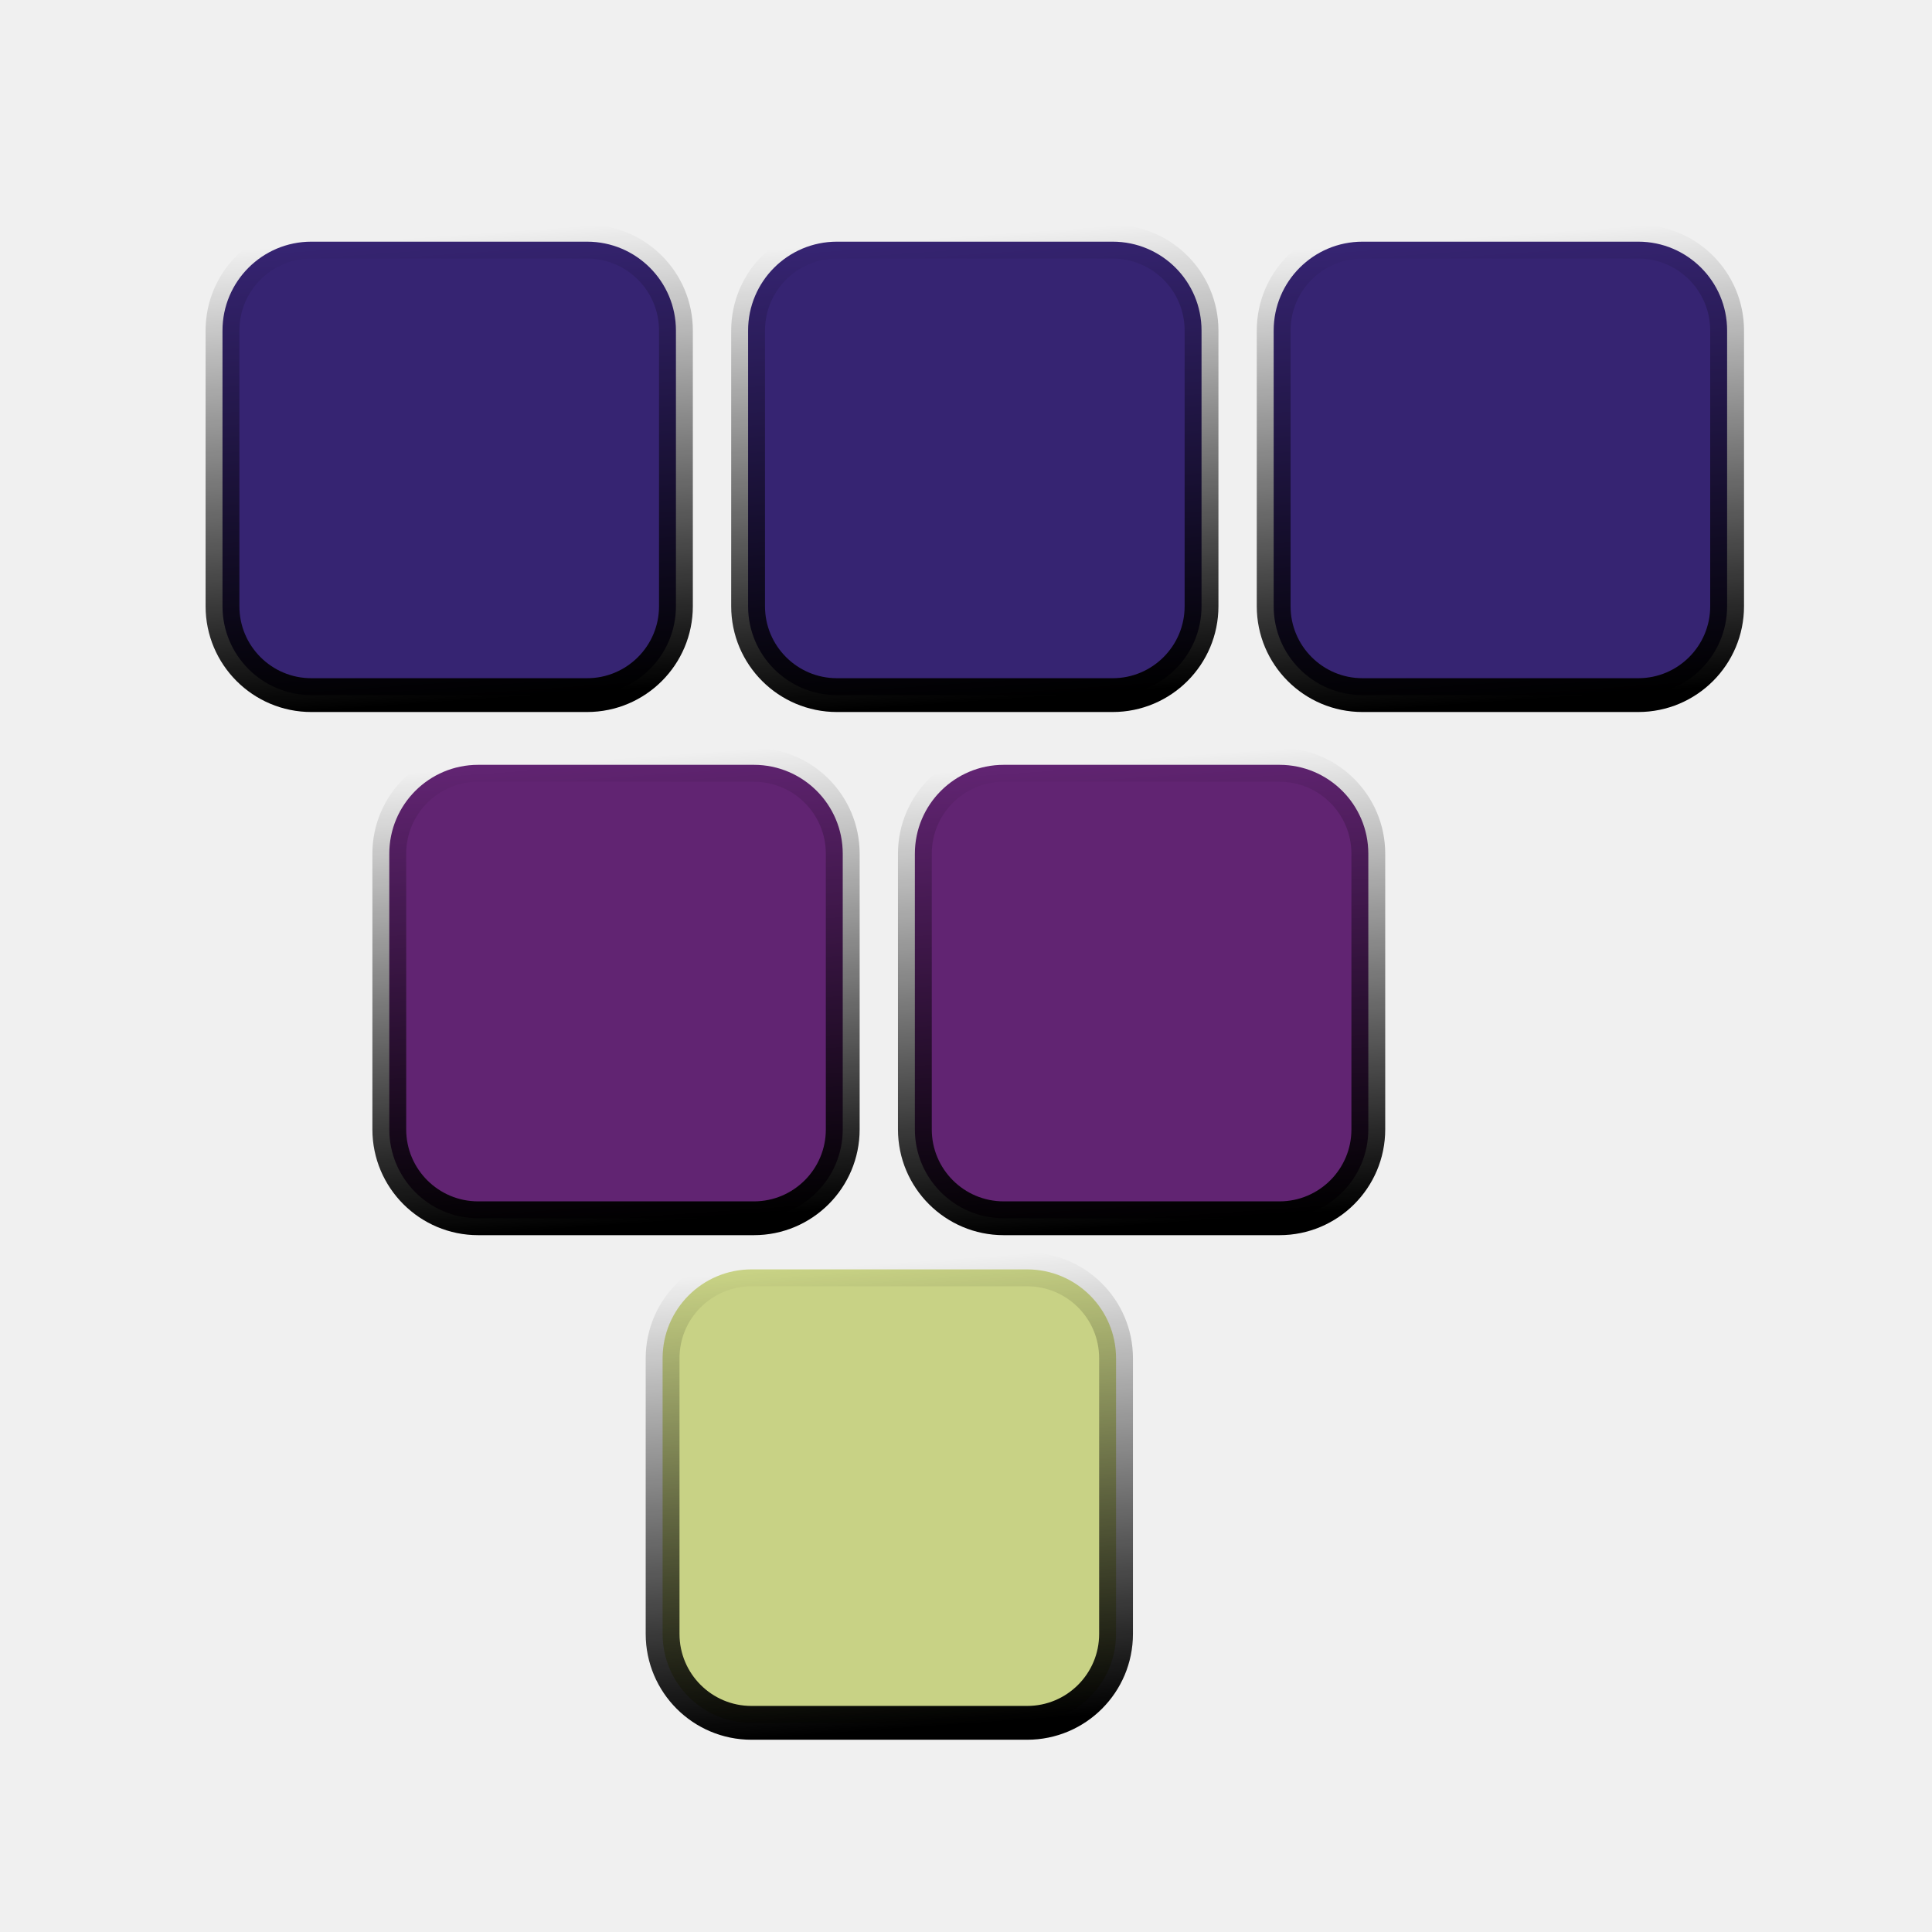
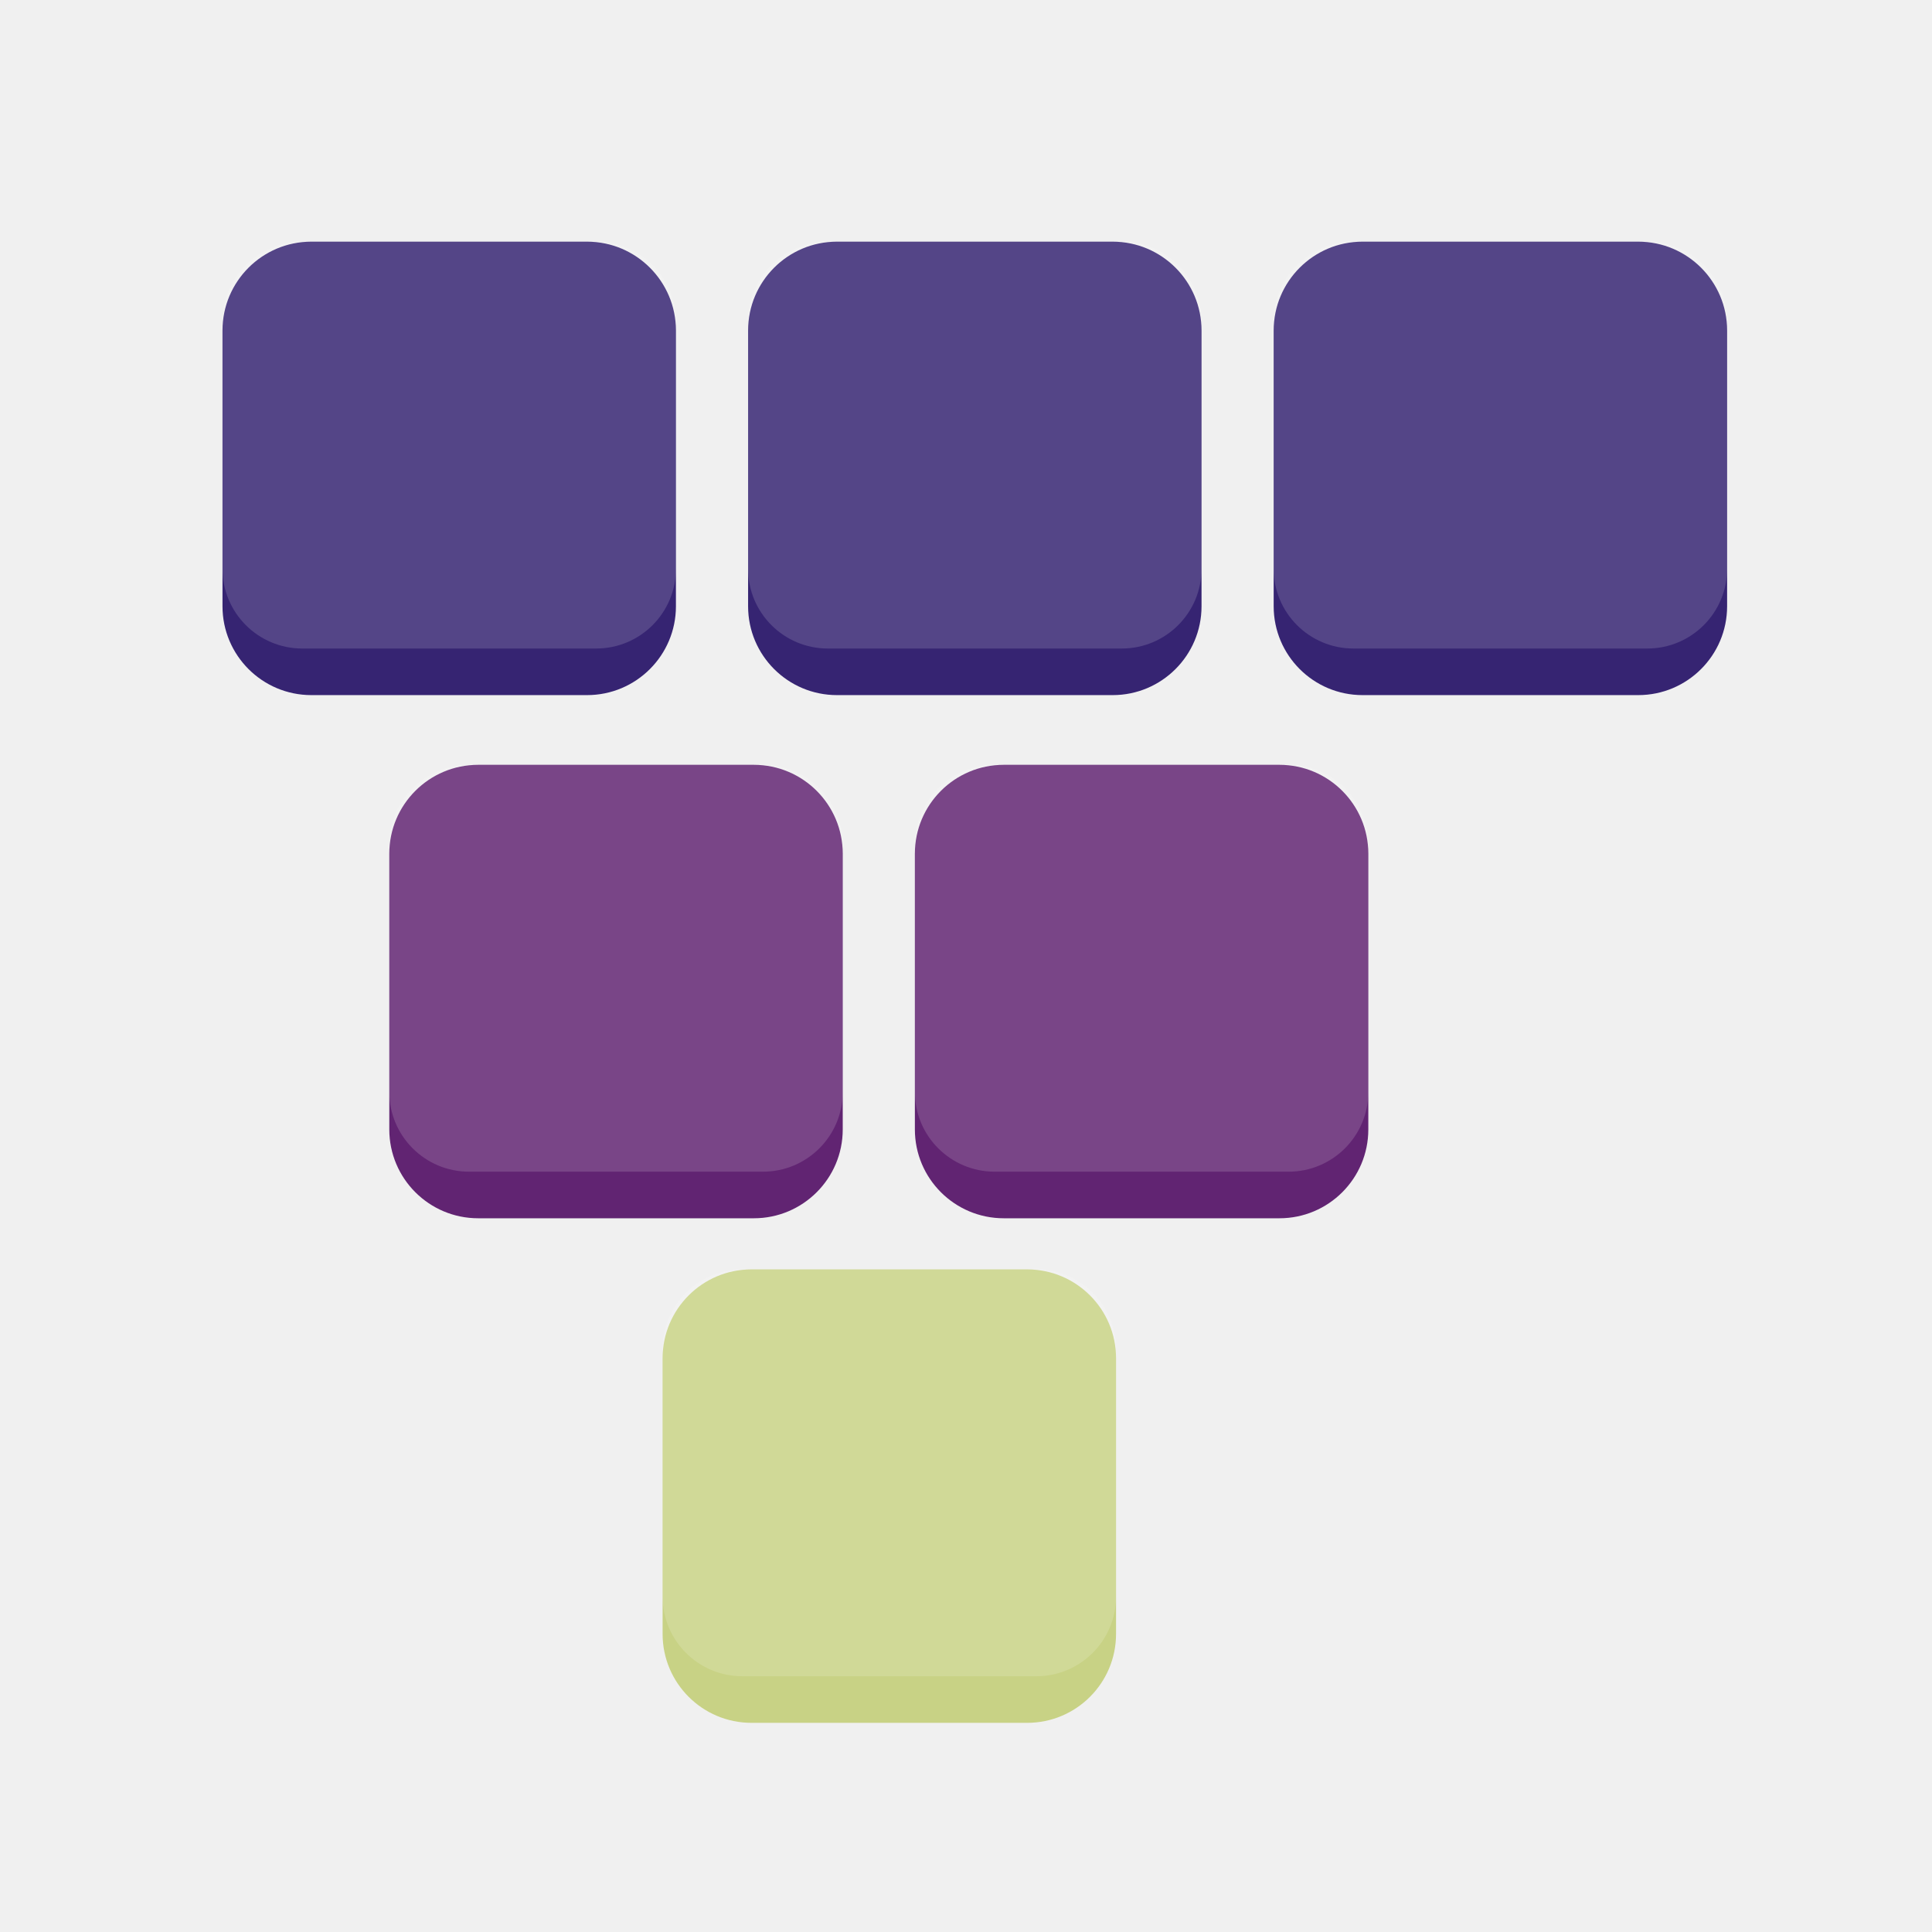
- <svg xmlns="http://www.w3.org/2000/svg" xmlns:xlink="http://www.w3.org/1999/xlink" width="80mm" height="80mm" viewBox="0 0 80 80" version="1.1" id="svg1">
-   <defs id="defs1">
-     <linearGradient id="linearGradient12">
-       <stop style="stop-color:#000000;stop-opacity:1;" offset="0" id="stop13" />
-       <stop style="stop-color:#000000;stop-opacity:0;" offset="1" id="stop14" />
-     </linearGradient>
-     <linearGradient xlink:href="#linearGradient12" id="linearGradient14" x1="40.102" y1="55.189" x2="38.757" y2="35.96" gradientUnits="userSpaceOnUse" gradientTransform="translate(-20.82794,-26.1796)" />
-     <linearGradient xlink:href="#linearGradient12" id="linearGradient15" gradientUnits="userSpaceOnUse" x1="40.102" y1="55.189" x2="38.757" y2="35.96" gradientTransform="translate(0.935419,-26.1796)" />
-     <linearGradient xlink:href="#linearGradient12" id="linearGradient16" gradientUnits="userSpaceOnUse" gradientTransform="translate(22.69878,-26.1796)" x1="40.102" y1="55.189" x2="38.757" y2="35.96" />
-     <linearGradient xlink:href="#linearGradient12" id="linearGradient17" gradientUnits="userSpaceOnUse" x1="40.102" y1="55.189" x2="38.757" y2="35.96" gradientTransform="translate(-13.92141,-4.515805)" />
-     <linearGradient xlink:href="#linearGradient12" id="linearGradient18" gradientUnits="userSpaceOnUse" x1="40.102" y1="55.189" x2="38.757" y2="35.96" gradientTransform="translate(7.841953,-4.515804)" />
-     <linearGradient xlink:href="#linearGradient12" id="linearGradient19" gradientUnits="userSpaceOnUse" x1="40.102" y1="55.189" x2="38.757" y2="35.96" gradientTransform="translate(-2.604308,16.37673)" />
-   </defs>
+ <svg xmlns="http://www.w3.org/2000/svg" width="80mm" height="80mm" viewBox="0 0 80 80" version="1.1" id="svg1">
+   <defs id="defs1" />
  <g id="layer1">
-     <rect style="fill:#362472;fill-opacity:1;stroke:url(#linearGradient14);stroke-width:1.4;stroke-linecap:butt;stroke-linejoin:bevel;stroke-miterlimit:0;stroke-dasharray:none;stroke-opacity:1" id="rect1" width="18.776" height="18.776" x="9.213" y="10.007" ry="3.68" />
-     <rect style="fill:#362472;fill-opacity:1;stroke:url(#linearGradient15);stroke-width:1.4;stroke-linecap:butt;stroke-linejoin:bevel;stroke-miterlimit:0;stroke-dasharray:none;stroke-opacity:1" id="rect1-6" width="18.776" height="18.776" x="30.977" y="10.007" ry="3.68" />
-     <rect style="fill:#362472;fill-opacity:1;stroke:url(#linearGradient16);stroke-width:1.4;stroke-linecap:butt;stroke-linejoin:bevel;stroke-miterlimit:0;stroke-dasharray:none;stroke-opacity:1" id="rect1-6-9" width="18.776" height="18.776" x="52.74" y="10.007" ry="3.68" />
-     <rect style="fill:#612472;fill-opacity:1;stroke:url(#linearGradient17);stroke-width:1.4;stroke-linecap:butt;stroke-linejoin:bevel;stroke-miterlimit:0;stroke-dasharray:none;stroke-opacity:1" id="rect1-1" width="18.776" height="18.776" x="16.12" y="31.67" ry="3.68" />
-     <rect style="fill:#612472;fill-opacity:1;stroke:url(#linearGradient18);stroke-width:1.4;stroke-linecap:butt;stroke-linejoin:bevel;stroke-miterlimit:0;stroke-dasharray:none;stroke-opacity:1" id="rect1-3" width="18.776" height="18.776" x="37.883" y="31.67" ry="3.68" />
-     <rect style="fill:#c8d285;fill-opacity:1;stroke:url(#linearGradient19);stroke-width:1.4;stroke-linecap:butt;stroke-linejoin:bevel;stroke-miterlimit:0;stroke-dasharray:none;stroke-opacity:1" id="rect1-9" width="18.776" height="18.776" x="27.437" y="52.563" ry="3.68" />
+     <rect style="fill:#362472;fill-opacity:1;stroke:none;stroke-width:1.3;stroke-linecap:butt;stroke-linejoin:bevel;stroke-miterlimit:0;stroke-dasharray:none;stroke-opacity:0.544" id="rect1" width="18.776" height="18.776" x="9.213" y="10.007" ry="3.68" />
+     <rect style="fill:#ffffff;fill-opacity:0.15;stroke:none;stroke-width:1.231;stroke-linecap:butt;stroke-linejoin:bevel;stroke-miterlimit:0;stroke-dasharray:none;stroke-opacity:0.544" id="rect1-35" width="18.776" height="16.847" x="9.213" y="10.007" ry="3.302" />
+     <rect style="fill:#362472;fill-opacity:1;stroke:none;stroke-width:1.3;stroke-linecap:butt;stroke-linejoin:bevel;stroke-miterlimit:0;stroke-dasharray:none;stroke-opacity:0.544" id="rect1-6" width="18.776" height="18.776" x="30.977" y="10.007" ry="3.68" />
+     <rect style="fill:#362472;fill-opacity:1;stroke:none;stroke-width:1.3;stroke-linecap:butt;stroke-linejoin:bevel;stroke-miterlimit:0;stroke-dasharray:none;stroke-opacity:0.544" id="rect1-6-9" width="18.776" height="18.776" x="52.74" y="10.007" ry="3.68" />
+     <rect style="fill:#612472;fill-opacity:1;stroke:none;stroke-width:1.3;stroke-linecap:butt;stroke-linejoin:bevel;stroke-miterlimit:0;stroke-dasharray:none;stroke-opacity:0.544" id="rect1-1" width="18.776" height="18.776" x="16.12" y="31.67" ry="3.68" />
+     <rect style="fill:#612472;fill-opacity:1;stroke:none;stroke-width:1.3;stroke-linecap:butt;stroke-linejoin:bevel;stroke-miterlimit:0;stroke-dasharray:none;stroke-opacity:0.544" id="rect1-3" width="18.776" height="18.776" x="37.883" y="31.67" ry="3.68" />
+     <rect style="fill:#c8d285;fill-opacity:1;stroke:none;stroke-width:1.3;stroke-linecap:butt;stroke-linejoin:bevel;stroke-miterlimit:0;stroke-dasharray:none;stroke-opacity:0.544" id="rect1-9" width="18.776" height="18.776" x="27.437" y="52.563" ry="3.68" />
+     <rect style="fill:#ffffff;fill-opacity:0.15;stroke:none;stroke-width:1.231;stroke-linecap:butt;stroke-linejoin:bevel;stroke-miterlimit:0;stroke-dasharray:none;stroke-opacity:0.544" id="rect1-35-2" width="18.776" height="16.847" x="30.977" y="10.007" ry="3.302" />
+     <rect style="fill:#ffffff;fill-opacity:0.15;stroke:none;stroke-width:1.231;stroke-linecap:butt;stroke-linejoin:bevel;stroke-miterlimit:0;stroke-dasharray:none;stroke-opacity:0.544" id="rect1-35-2-6" width="18.776" height="16.847" x="52.74" y="10.007" ry="3.302" />
+     <rect style="fill:#ffffff;fill-opacity:0.15;stroke:none;stroke-width:1.231;stroke-linecap:butt;stroke-linejoin:bevel;stroke-miterlimit:0;stroke-dasharray:none;stroke-opacity:0.544" id="rect1-35-2-1" width="18.776" height="16.847" x="16.12" y="31.67" ry="3.302" />
+     <rect style="fill:#ffffff;fill-opacity:0.15;stroke:none;stroke-width:1.231;stroke-linecap:butt;stroke-linejoin:bevel;stroke-miterlimit:0;stroke-dasharray:none;stroke-opacity:0.544" id="rect1-35-2-0" width="18.776" height="16.847" x="37.883" y="31.67" ry="3.302" />
+     <rect style="fill:#ffffff;fill-opacity:0.15;stroke:none;stroke-width:1.231;stroke-linecap:butt;stroke-linejoin:bevel;stroke-miterlimit:0;stroke-dasharray:none;stroke-opacity:0.544" id="rect1-35-2-9" width="18.776" height="16.847" x="27.437" y="52.563" ry="3.302" />
  </g>
</svg>
